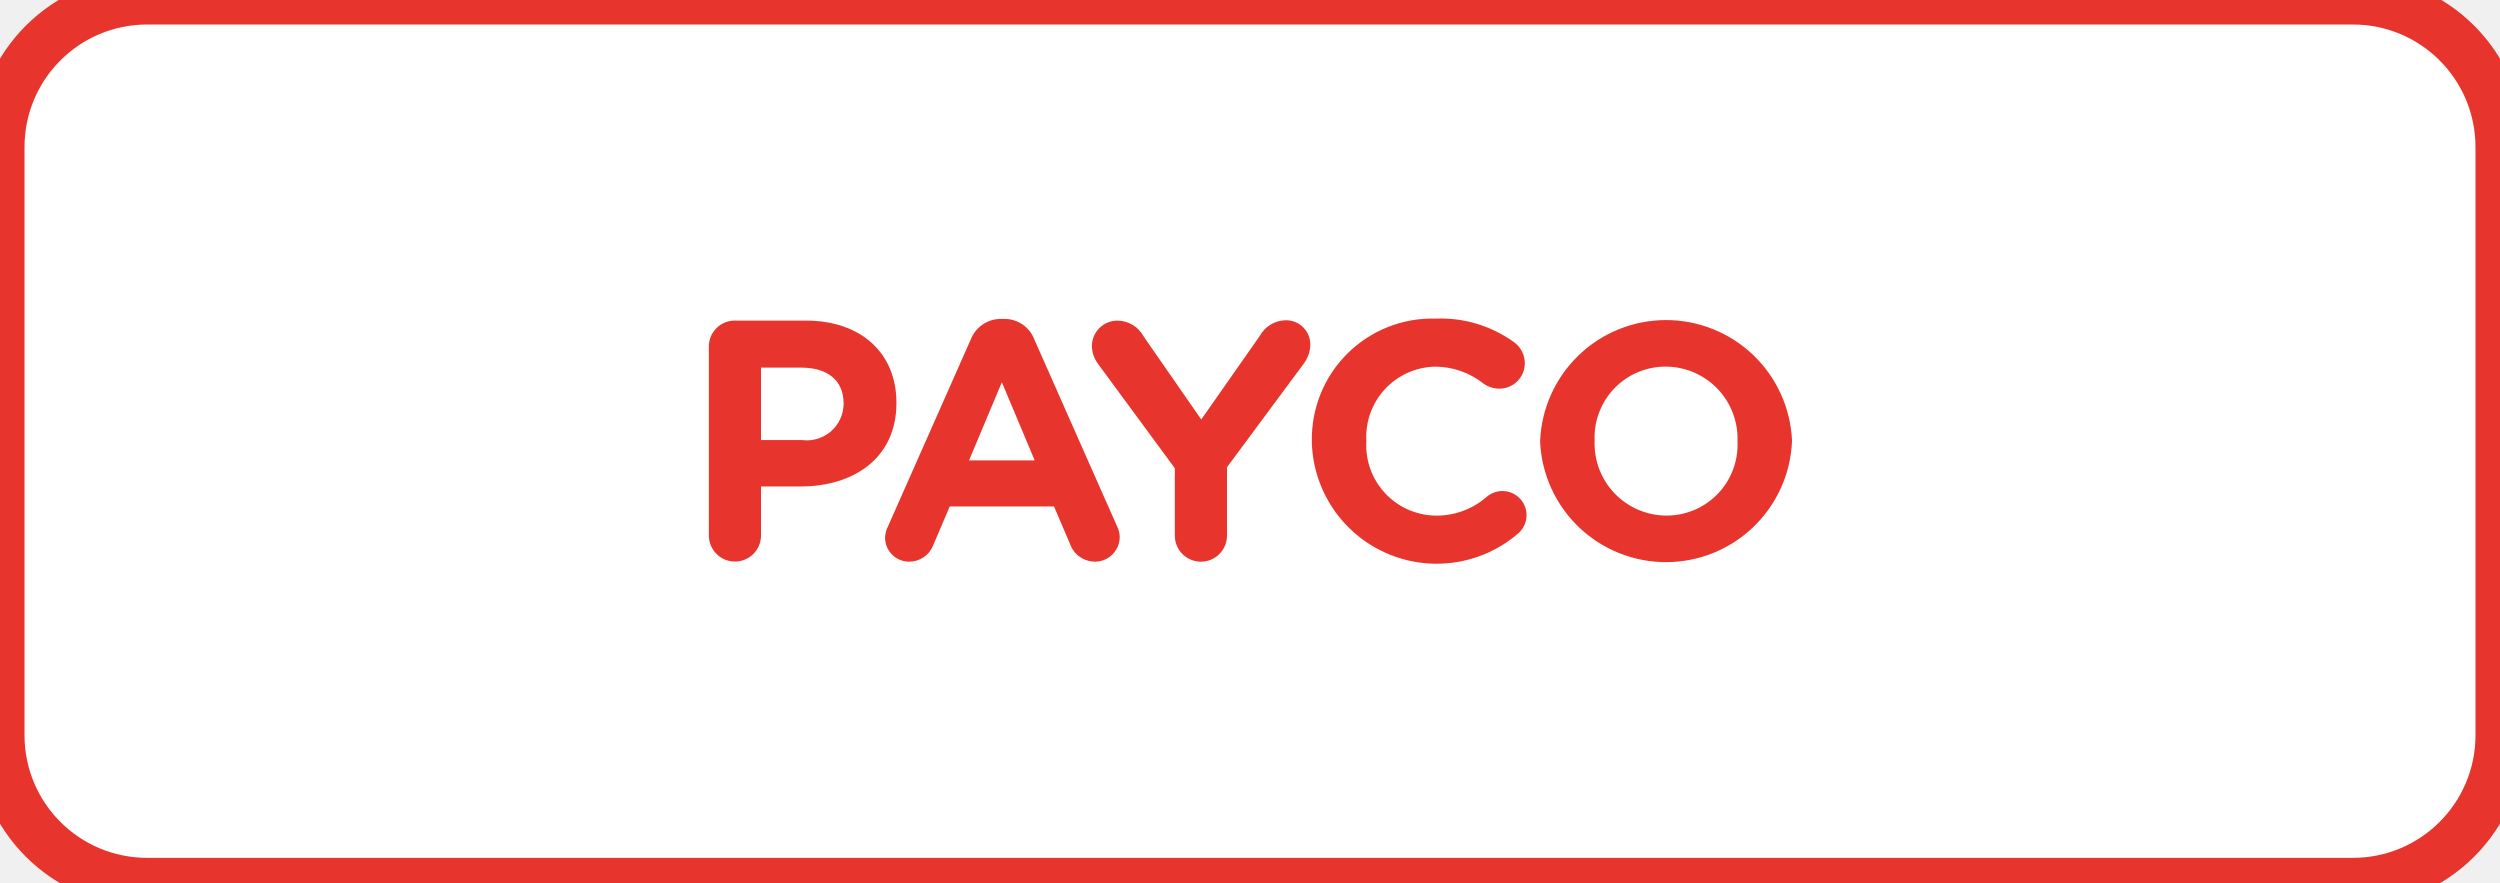
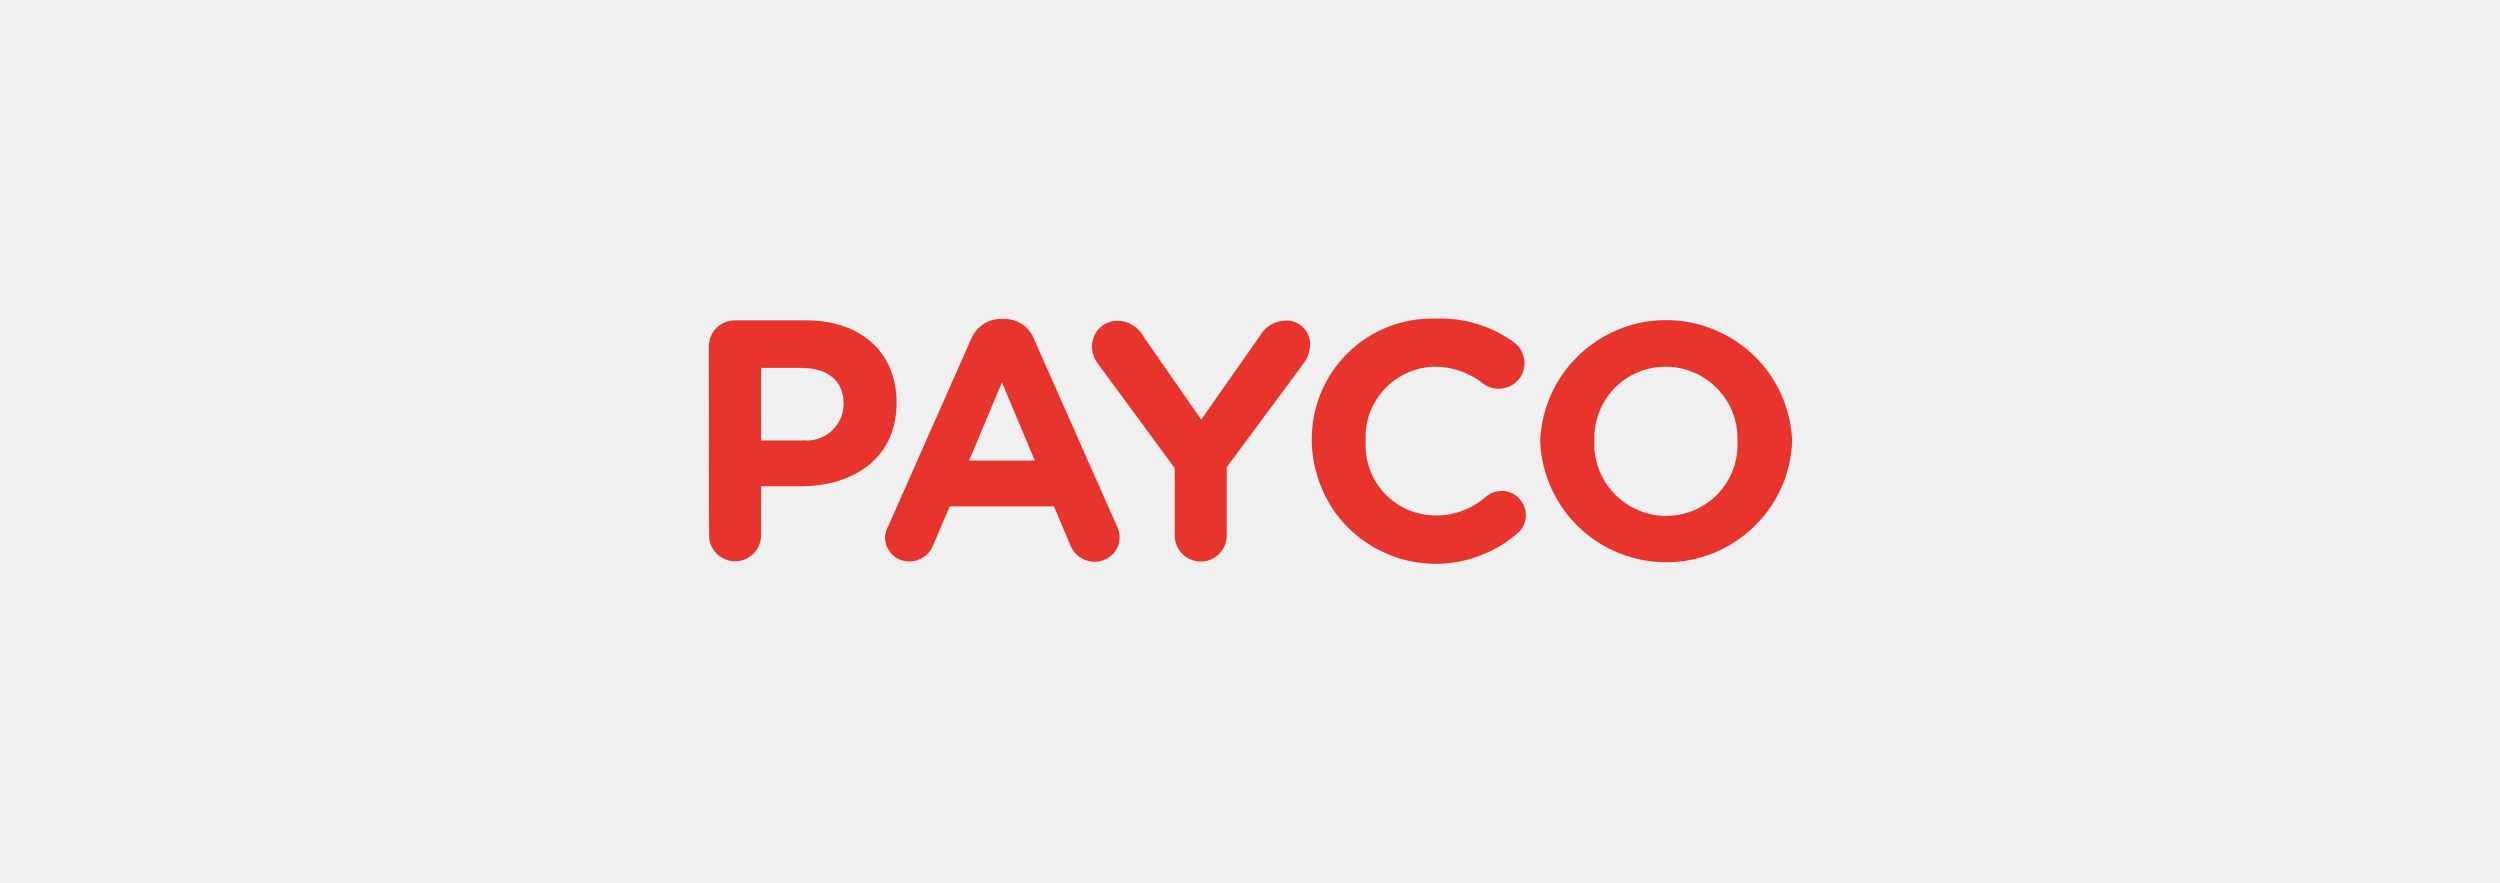
- <svg xmlns="http://www.w3.org/2000/svg" width="102" height="36" viewBox="0 0 102 36" fill="none">
-   <path d="M0 6C0 2.686 2.686 0 6 0H96C99.314 0 102 2.686 102 6V30C102 33.314 99.314 36 96 36H6C2.686 36 0 33.314 0 30V6Z" fill="white" />
-   <path fill-rule="evenodd" clip-rule="evenodd" d="M53.524 18.026V17.998C53.512 17.335 53.635 16.676 53.884 16.061C54.134 15.447 54.506 14.889 54.977 14.422C55.448 13.955 56.009 13.588 56.625 13.343C57.242 13.098 57.902 12.981 58.565 12.999C59.723 12.95 60.862 13.296 61.798 13.979C61.927 14.078 62.031 14.206 62.103 14.351C62.175 14.498 62.212 14.658 62.212 14.821C62.212 14.958 62.185 15.094 62.132 15.22C62.079 15.347 62.001 15.462 61.904 15.558C61.806 15.655 61.69 15.731 61.563 15.782C61.435 15.833 61.299 15.859 61.162 15.857C60.934 15.854 60.712 15.782 60.526 15.65C59.964 15.204 59.268 14.96 58.55 14.959C58.166 14.967 57.788 15.052 57.438 15.208C57.088 15.365 56.772 15.591 56.511 15.871C56.249 16.152 56.047 16.483 55.916 16.843C55.784 17.204 55.727 17.587 55.746 17.971V17.998C55.724 18.384 55.779 18.769 55.909 19.133C56.039 19.496 56.241 19.83 56.503 20.113C56.764 20.397 57.081 20.625 57.432 20.784C57.784 20.942 58.164 21.028 58.55 21.037C59.32 21.053 60.069 20.782 60.65 20.277C60.748 20.191 60.863 20.126 60.987 20.084C61.111 20.043 61.242 20.027 61.373 20.037C61.503 20.047 61.63 20.082 61.747 20.142C61.863 20.202 61.967 20.284 62.051 20.384C62.135 20.483 62.199 20.599 62.238 20.724C62.277 20.849 62.291 20.98 62.279 21.11C62.267 21.241 62.229 21.367 62.167 21.483C62.106 21.598 62.022 21.7 61.921 21.782C61.188 22.407 60.293 22.811 59.34 22.948C58.386 23.085 57.414 22.949 56.535 22.556C55.656 22.163 54.906 21.529 54.373 20.727C53.84 19.925 53.545 18.989 53.522 18.026L53.524 18.026ZM36.235 21.465L39.605 13.855C39.702 13.604 39.873 13.389 40.095 13.238C40.317 13.088 40.58 13.009 40.848 13.012H40.973C41.24 13.009 41.501 13.088 41.721 13.239C41.941 13.39 42.109 13.605 42.203 13.855L45.573 21.465C45.641 21.598 45.679 21.744 45.684 21.893C45.686 22.027 45.661 22.16 45.611 22.284C45.561 22.407 45.487 22.52 45.394 22.615C45.3 22.71 45.188 22.786 45.065 22.837C44.942 22.889 44.809 22.916 44.676 22.916C44.45 22.915 44.231 22.844 44.047 22.713C43.864 22.582 43.726 22.397 43.653 22.183L43.004 20.664H38.75L38.072 22.252C37.995 22.449 37.86 22.618 37.685 22.736C37.51 22.855 37.303 22.917 37.092 22.916C36.962 22.916 36.833 22.89 36.713 22.84C36.593 22.79 36.484 22.716 36.393 22.624C36.301 22.531 36.23 22.421 36.181 22.3C36.133 22.18 36.109 22.051 36.111 21.921C36.12 21.762 36.162 21.607 36.235 21.465ZM42.216 18.785L40.876 15.595L39.536 18.785H42.216ZM28.921 14.144C28.92 14.004 28.947 13.865 29 13.735C29.053 13.606 29.131 13.488 29.23 13.389C29.329 13.29 29.447 13.212 29.577 13.159C29.706 13.106 29.845 13.079 29.985 13.08H32.872C35.178 13.08 36.574 14.448 36.574 16.423V16.451C36.574 18.688 34.834 19.848 32.665 19.848H31.049V21.848C31.049 22.13 30.938 22.401 30.738 22.6C30.538 22.8 30.268 22.912 29.986 22.912C29.704 22.912 29.433 22.8 29.234 22.6C29.034 22.401 28.922 22.13 28.922 21.848L28.921 14.144ZM32.734 17.956C32.943 17.982 33.155 17.963 33.356 17.902C33.558 17.84 33.744 17.738 33.903 17.599C34.062 17.461 34.19 17.291 34.279 17.1C34.368 16.909 34.416 16.702 34.419 16.491V16.463C34.419 15.511 33.757 14.999 32.693 14.999H31.049V17.956H32.734ZM44.812 14.863L47.933 19.104V21.854C47.933 22.136 48.045 22.406 48.245 22.606C48.444 22.805 48.715 22.917 48.997 22.917C49.279 22.917 49.55 22.805 49.749 22.606C49.949 22.406 50.061 22.136 50.061 21.854V19.064L53.183 14.85C53.349 14.636 53.446 14.375 53.459 14.104C53.466 13.966 53.444 13.828 53.395 13.699C53.346 13.57 53.27 13.453 53.172 13.355C53.074 13.258 52.957 13.181 52.828 13.132C52.699 13.082 52.561 13.06 52.423 13.068C52.212 13.076 52.007 13.139 51.828 13.251C51.649 13.362 51.502 13.518 51.401 13.703L49.011 17.115L46.663 13.731C46.561 13.54 46.41 13.379 46.225 13.265C46.041 13.151 45.829 13.088 45.612 13.082C45.475 13.079 45.339 13.103 45.211 13.152C45.084 13.202 44.967 13.277 44.868 13.372C44.769 13.467 44.69 13.58 44.636 13.706C44.581 13.832 44.552 13.967 44.55 14.104C44.552 14.379 44.644 14.646 44.812 14.863ZM62.837 17.997V18.024C62.896 19.349 63.465 20.6 64.425 21.515C65.385 22.43 66.662 22.939 67.988 22.935C69.314 22.932 70.588 22.416 71.543 21.496C72.499 20.576 73.061 19.322 73.114 17.997V17.969C73.054 16.645 72.485 15.394 71.525 14.479C70.565 13.564 69.288 13.055 67.962 13.059C66.635 13.062 65.362 13.578 64.407 14.498C63.452 15.418 62.889 16.672 62.837 17.997ZM70.89 17.997V18.024C70.906 18.415 70.843 18.804 70.705 19.17C70.566 19.535 70.355 19.869 70.084 20.15C69.812 20.431 69.487 20.655 69.127 20.807C68.767 20.959 68.38 21.037 67.989 21.036C67.595 21.035 67.206 20.955 66.844 20.8C66.482 20.646 66.154 20.42 65.881 20.137C65.608 19.853 65.394 19.518 65.253 19.15C65.112 18.783 65.047 18.39 65.06 17.997V17.969C65.044 17.579 65.107 17.189 65.246 16.824C65.385 16.459 65.596 16.125 65.867 15.844C66.138 15.562 66.463 15.339 66.823 15.186C67.183 15.034 67.57 14.957 67.961 14.958C68.355 14.959 68.745 15.039 69.107 15.193C69.469 15.348 69.796 15.574 70.07 15.857C70.343 16.141 70.556 16.476 70.697 16.844C70.838 17.211 70.904 17.604 70.89 17.997Z" fill="#E7342C" />
-   <path d="M6 1H96V-1H6V1ZM101 6V30H103V6H101ZM96 35H6V37H96V35ZM1 30V6H-1V30H1ZM6 35C3.239 35 1 32.761 1 30H-1C-1 33.866 2.134 37 6 37V35ZM101 30C101 32.761 98.761 35 96 35V37C99.866 37 103 33.866 103 30H101ZM96 1C98.761 1 101 3.239 101 6H103C103 2.134 99.866 -1 96 -1V1ZM6 -1C2.134 -1 -1 2.134 -1 6H1C1 3.239 3.239 1 6 1V-1Z" fill="#E7342C" />
+ <svg xmlns="http://www.w3.org/2000/svg" version="1.1" id="레이어_1" x="0px" y="0px" viewBox="0 0 102 36" style="enable-background:new 0 0 102 36;" xml:space="preserve">
+   <style type="text/css">
+ 	.st0{fill-rule:evenodd;clip-rule:evenodd;fill:#E7342C;}
+ </style>
+   <path class="st0" d="M53.52,18.03V18c-0.01-0.66,0.11-1.32,0.36-1.94c0.25-0.61,0.62-1.17,1.09-1.64c0.47-0.47,1.03-0.83,1.65-1.08  c0.62-0.24,1.28-0.36,1.94-0.34c1.16-0.05,2.3,0.3,3.23,0.98c0.13,0.1,0.23,0.23,0.3,0.37c0.07,0.15,0.11,0.31,0.11,0.47  c0,0.14-0.03,0.27-0.08,0.4c-0.05,0.13-0.13,0.24-0.23,0.34c-0.1,0.1-0.21,0.17-0.34,0.22s-0.26,0.08-0.4,0.08  c-0.23,0-0.45-0.07-0.64-0.21c-0.56-0.45-1.26-0.69-1.98-0.69c-0.38,0.01-0.76,0.09-1.11,0.25c-0.35,0.16-0.67,0.38-0.93,0.66  c-0.26,0.28-0.46,0.61-0.6,0.97c-0.13,0.36-0.19,0.74-0.17,1.13V18c-0.02,0.39,0.03,0.77,0.16,1.13c0.13,0.36,0.33,0.7,0.59,0.98  c0.26,0.28,0.58,0.51,0.93,0.67c0.35,0.16,0.73,0.24,1.12,0.25c0.77,0.02,1.52-0.25,2.1-0.76c0.1-0.09,0.21-0.15,0.34-0.19  s0.26-0.06,0.39-0.05c0.13,0.01,0.26,0.05,0.37,0.11c0.12,0.06,0.22,0.14,0.3,0.24s0.15,0.22,0.19,0.34  c0.04,0.12,0.05,0.26,0.04,0.39c-0.01,0.13-0.05,0.26-0.11,0.37c-0.06,0.12-0.15,0.22-0.25,0.3c-0.73,0.62-1.63,1.03-2.58,1.17  c-0.95,0.14-1.93,0-2.8-0.39c-0.88-0.39-1.63-1.03-2.16-1.83C53.84,19.93,53.54,18.99,53.52,18.03L53.52,18.03z M36.24,21.47  l3.37-7.61c0.1-0.25,0.27-0.47,0.49-0.62c0.22-0.15,0.49-0.23,0.75-0.23h0.12c0.27,0,0.53,0.08,0.75,0.23  c0.22,0.15,0.39,0.37,0.48,0.62l3.37,7.61c0.07,0.13,0.11,0.28,0.11,0.43c0,0.13-0.02,0.27-0.07,0.39  c-0.05,0.12-0.12,0.24-0.22,0.33c-0.09,0.1-0.21,0.17-0.33,0.22s-0.26,0.08-0.39,0.08c-0.23,0-0.45-0.07-0.63-0.2  c-0.18-0.13-0.32-0.32-0.39-0.53L43,20.66h-4.25l-0.68,1.59c-0.08,0.2-0.21,0.37-0.39,0.48c-0.18,0.12-0.38,0.18-0.59,0.18  c-0.13,0-0.26-0.03-0.38-0.08c-0.12-0.05-0.23-0.12-0.32-0.22c-0.09-0.09-0.16-0.2-0.21-0.32c-0.05-0.12-0.07-0.25-0.07-0.38  C36.12,21.76,36.16,21.61,36.24,21.47z M42.22,18.79l-1.34-3.19l-1.34,3.19H42.22z M28.92,14.14c0-0.14,0.03-0.28,0.08-0.41  c0.05-0.13,0.13-0.25,0.23-0.35c0.1-0.1,0.22-0.18,0.35-0.23c0.13-0.05,0.27-0.08,0.41-0.08h2.89c2.31,0,3.7,1.37,3.7,3.34v0.03  c0,2.24-1.74,3.4-3.91,3.4h-1.62v2c0,0.28-0.11,0.55-0.31,0.75c-0.2,0.2-0.47,0.31-0.75,0.31c-0.28,0-0.55-0.11-0.75-0.31  c-0.2-0.2-0.31-0.47-0.31-0.75L28.92,14.14z M32.73,17.96c0.21,0.03,0.42,0.01,0.62-0.05c0.2-0.06,0.39-0.16,0.55-0.3  c0.16-0.14,0.29-0.31,0.38-0.5c0.09-0.19,0.14-0.4,0.14-0.61v-0.03c0-0.95-0.66-1.46-1.73-1.46h-1.64v2.96H32.73z M44.81,14.86  l3.12,4.24v2.75c0,0.28,0.11,0.55,0.31,0.75c0.2,0.2,0.47,0.31,0.75,0.31s0.55-0.11,0.75-0.31c0.2-0.2,0.31-0.47,0.31-0.75v-2.79  l3.12-4.21c0.17-0.21,0.26-0.47,0.28-0.75c0.01-0.14-0.01-0.28-0.06-0.4c-0.05-0.13-0.13-0.25-0.22-0.34  c-0.1-0.1-0.21-0.17-0.34-0.22c-0.13-0.05-0.27-0.07-0.4-0.06c-0.21,0.01-0.42,0.07-0.6,0.18c-0.18,0.11-0.33,0.27-0.43,0.45  l-2.39,3.41l-2.35-3.38c-0.1-0.19-0.25-0.35-0.44-0.47c-0.18-0.11-0.4-0.18-0.61-0.18c-0.14,0-0.27,0.02-0.4,0.07  c-0.13,0.05-0.24,0.12-0.34,0.22c-0.1,0.09-0.18,0.21-0.23,0.33c-0.05,0.13-0.08,0.26-0.09,0.4C44.55,14.38,44.64,14.65,44.81,14.86  z M62.84,18v0.03c0.06,1.32,0.63,2.58,1.59,3.49c0.96,0.92,2.24,1.42,3.56,1.42c1.33,0,2.6-0.52,3.56-1.44  c0.96-0.92,1.52-2.17,1.57-3.5v-0.03c-0.06-1.32-0.63-2.58-1.59-3.49c-0.96-0.91-2.24-1.42-3.56-1.42c-1.33,0-2.6,0.52-3.56,1.44  C63.45,15.42,62.89,16.67,62.84,18z M70.89,18v0.03c0.02,0.39-0.05,0.78-0.19,1.15c-0.14,0.37-0.35,0.7-0.62,0.98  c-0.27,0.28-0.6,0.5-0.96,0.66c-0.36,0.15-0.75,0.23-1.14,0.23c-0.39,0-0.78-0.08-1.15-0.24c-0.36-0.15-0.69-0.38-0.96-0.66  s-0.49-0.62-0.63-0.99c-0.14-0.37-0.21-0.76-0.19-1.15v-0.03c-0.02-0.39,0.05-0.78,0.19-1.15c0.14-0.37,0.35-0.7,0.62-0.98  c0.27-0.28,0.6-0.51,0.96-0.66c0.36-0.15,0.75-0.23,1.14-0.23c0.39,0,0.78,0.08,1.15,0.24c0.36,0.15,0.69,0.38,0.96,0.66  c0.27,0.28,0.49,0.62,0.63,0.99C70.84,17.21,70.9,17.6,70.89,18z" />
</svg>
